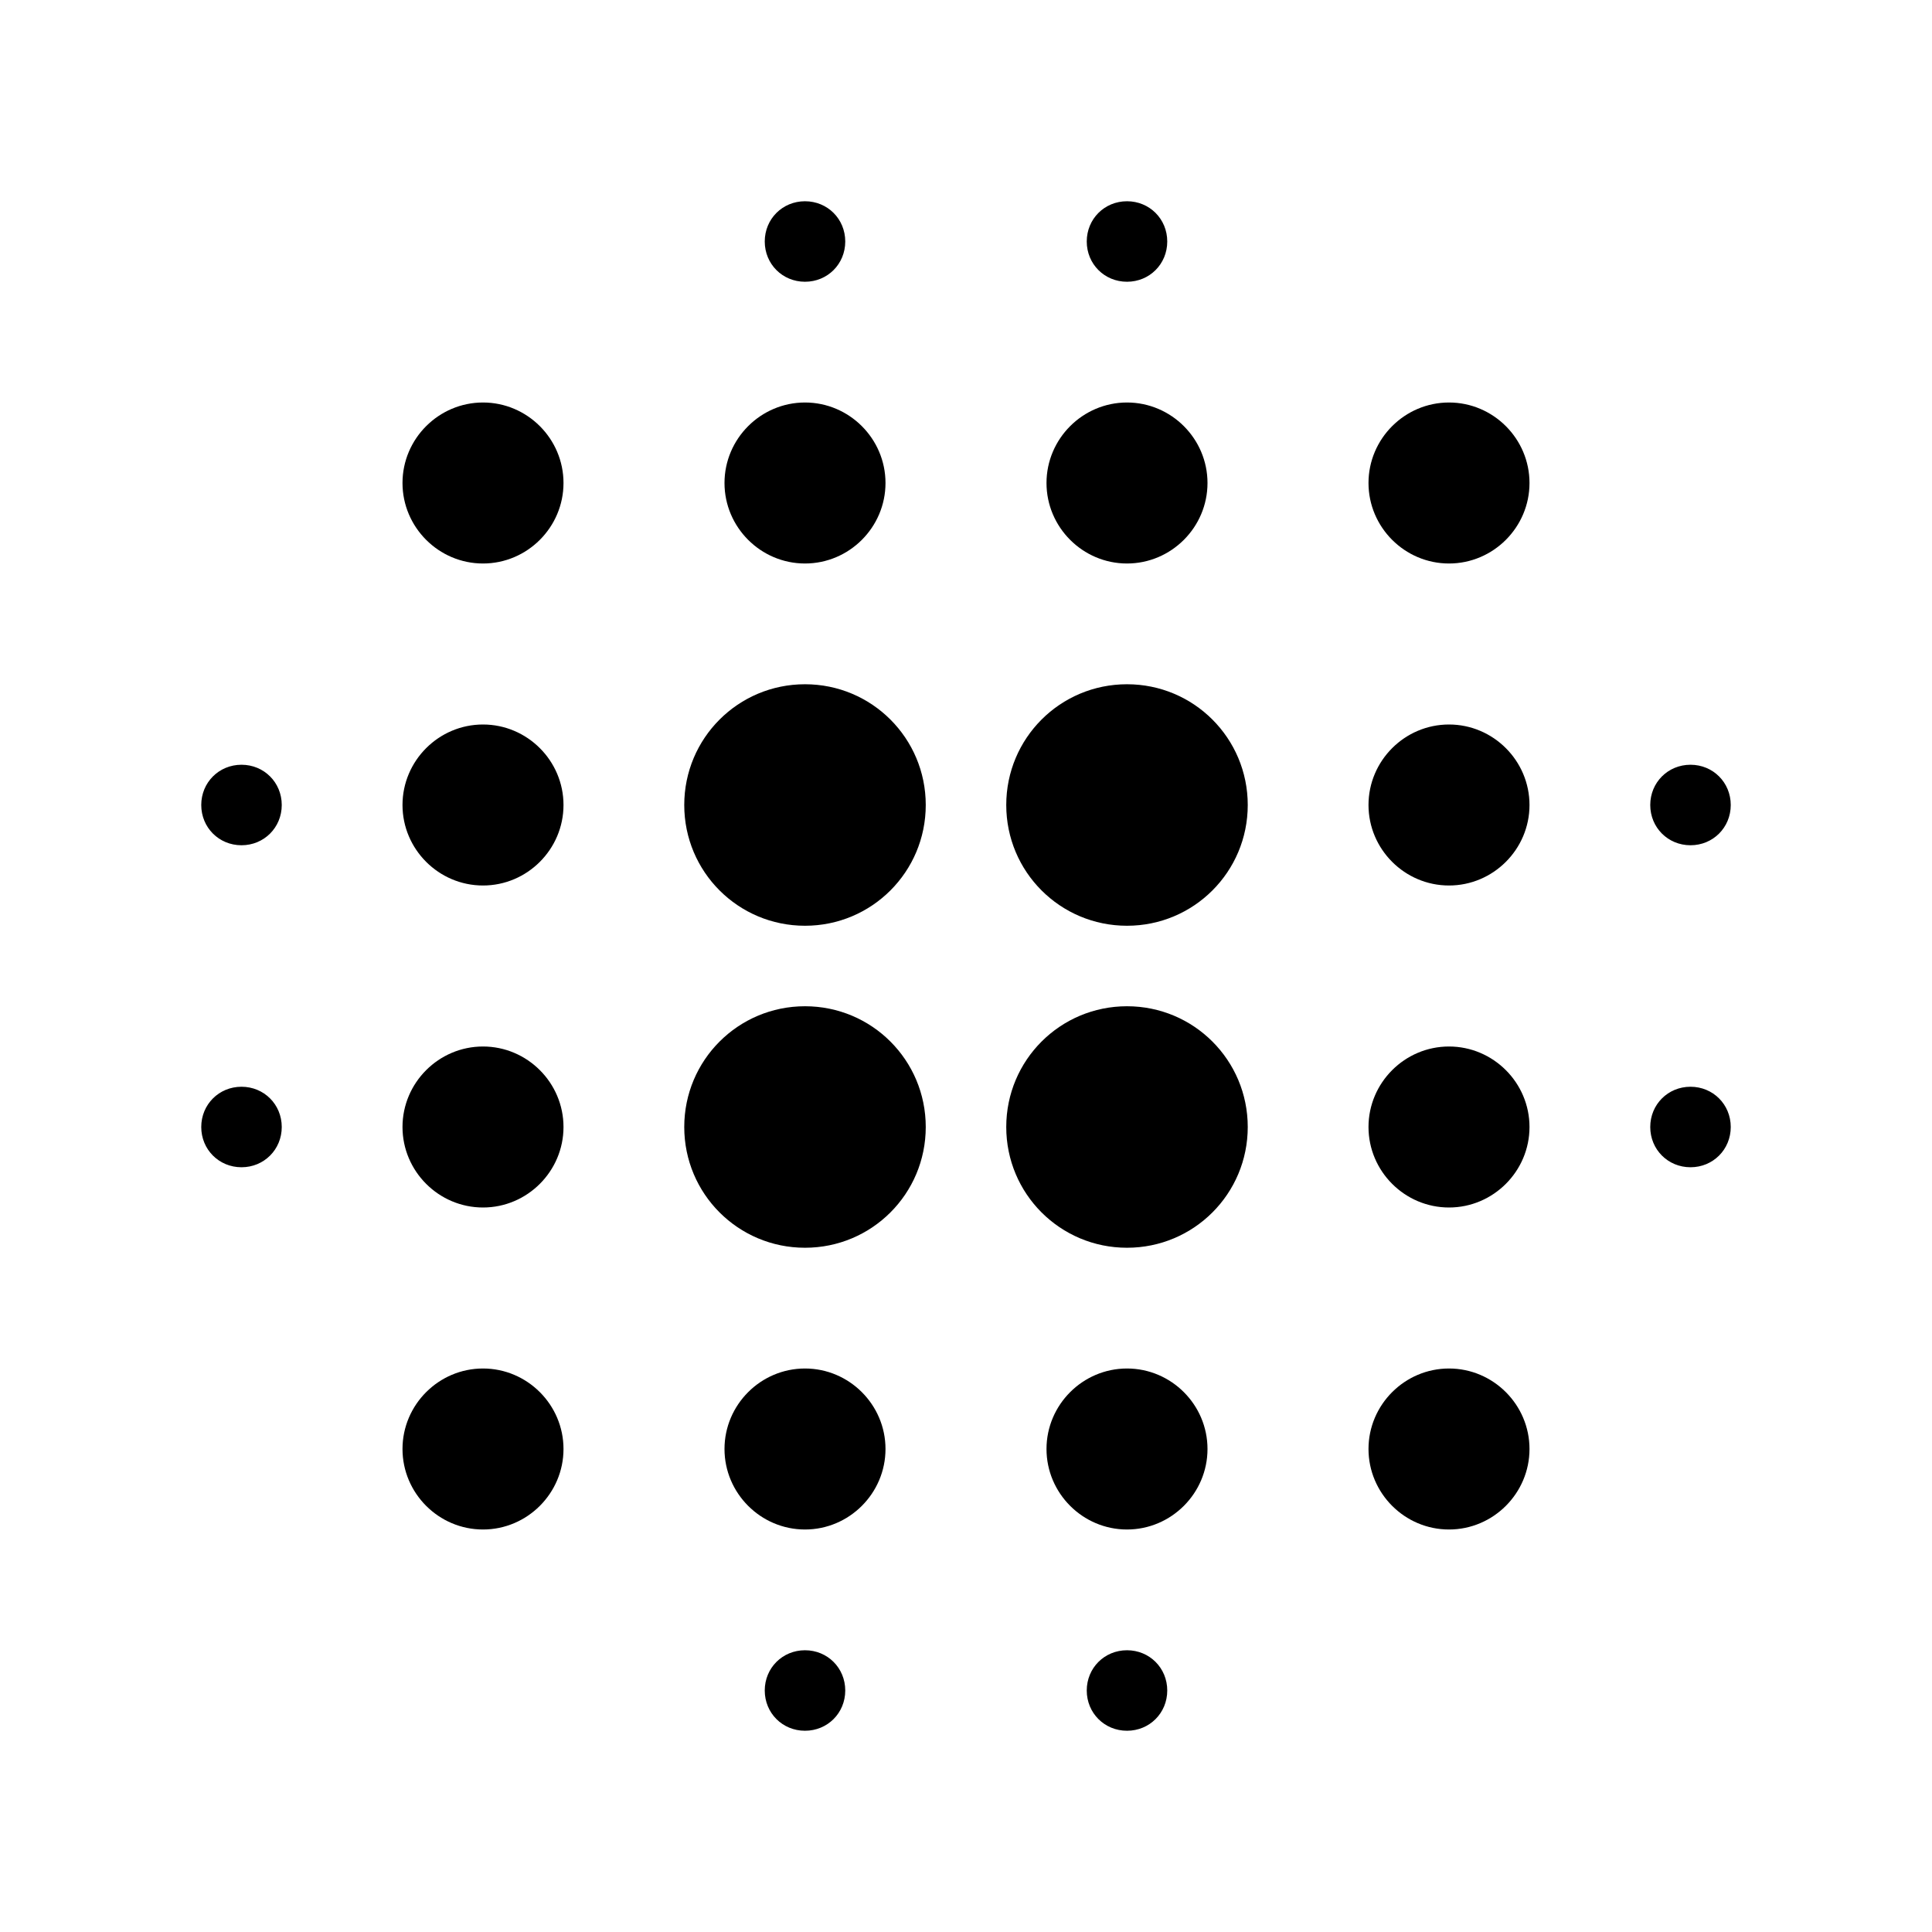
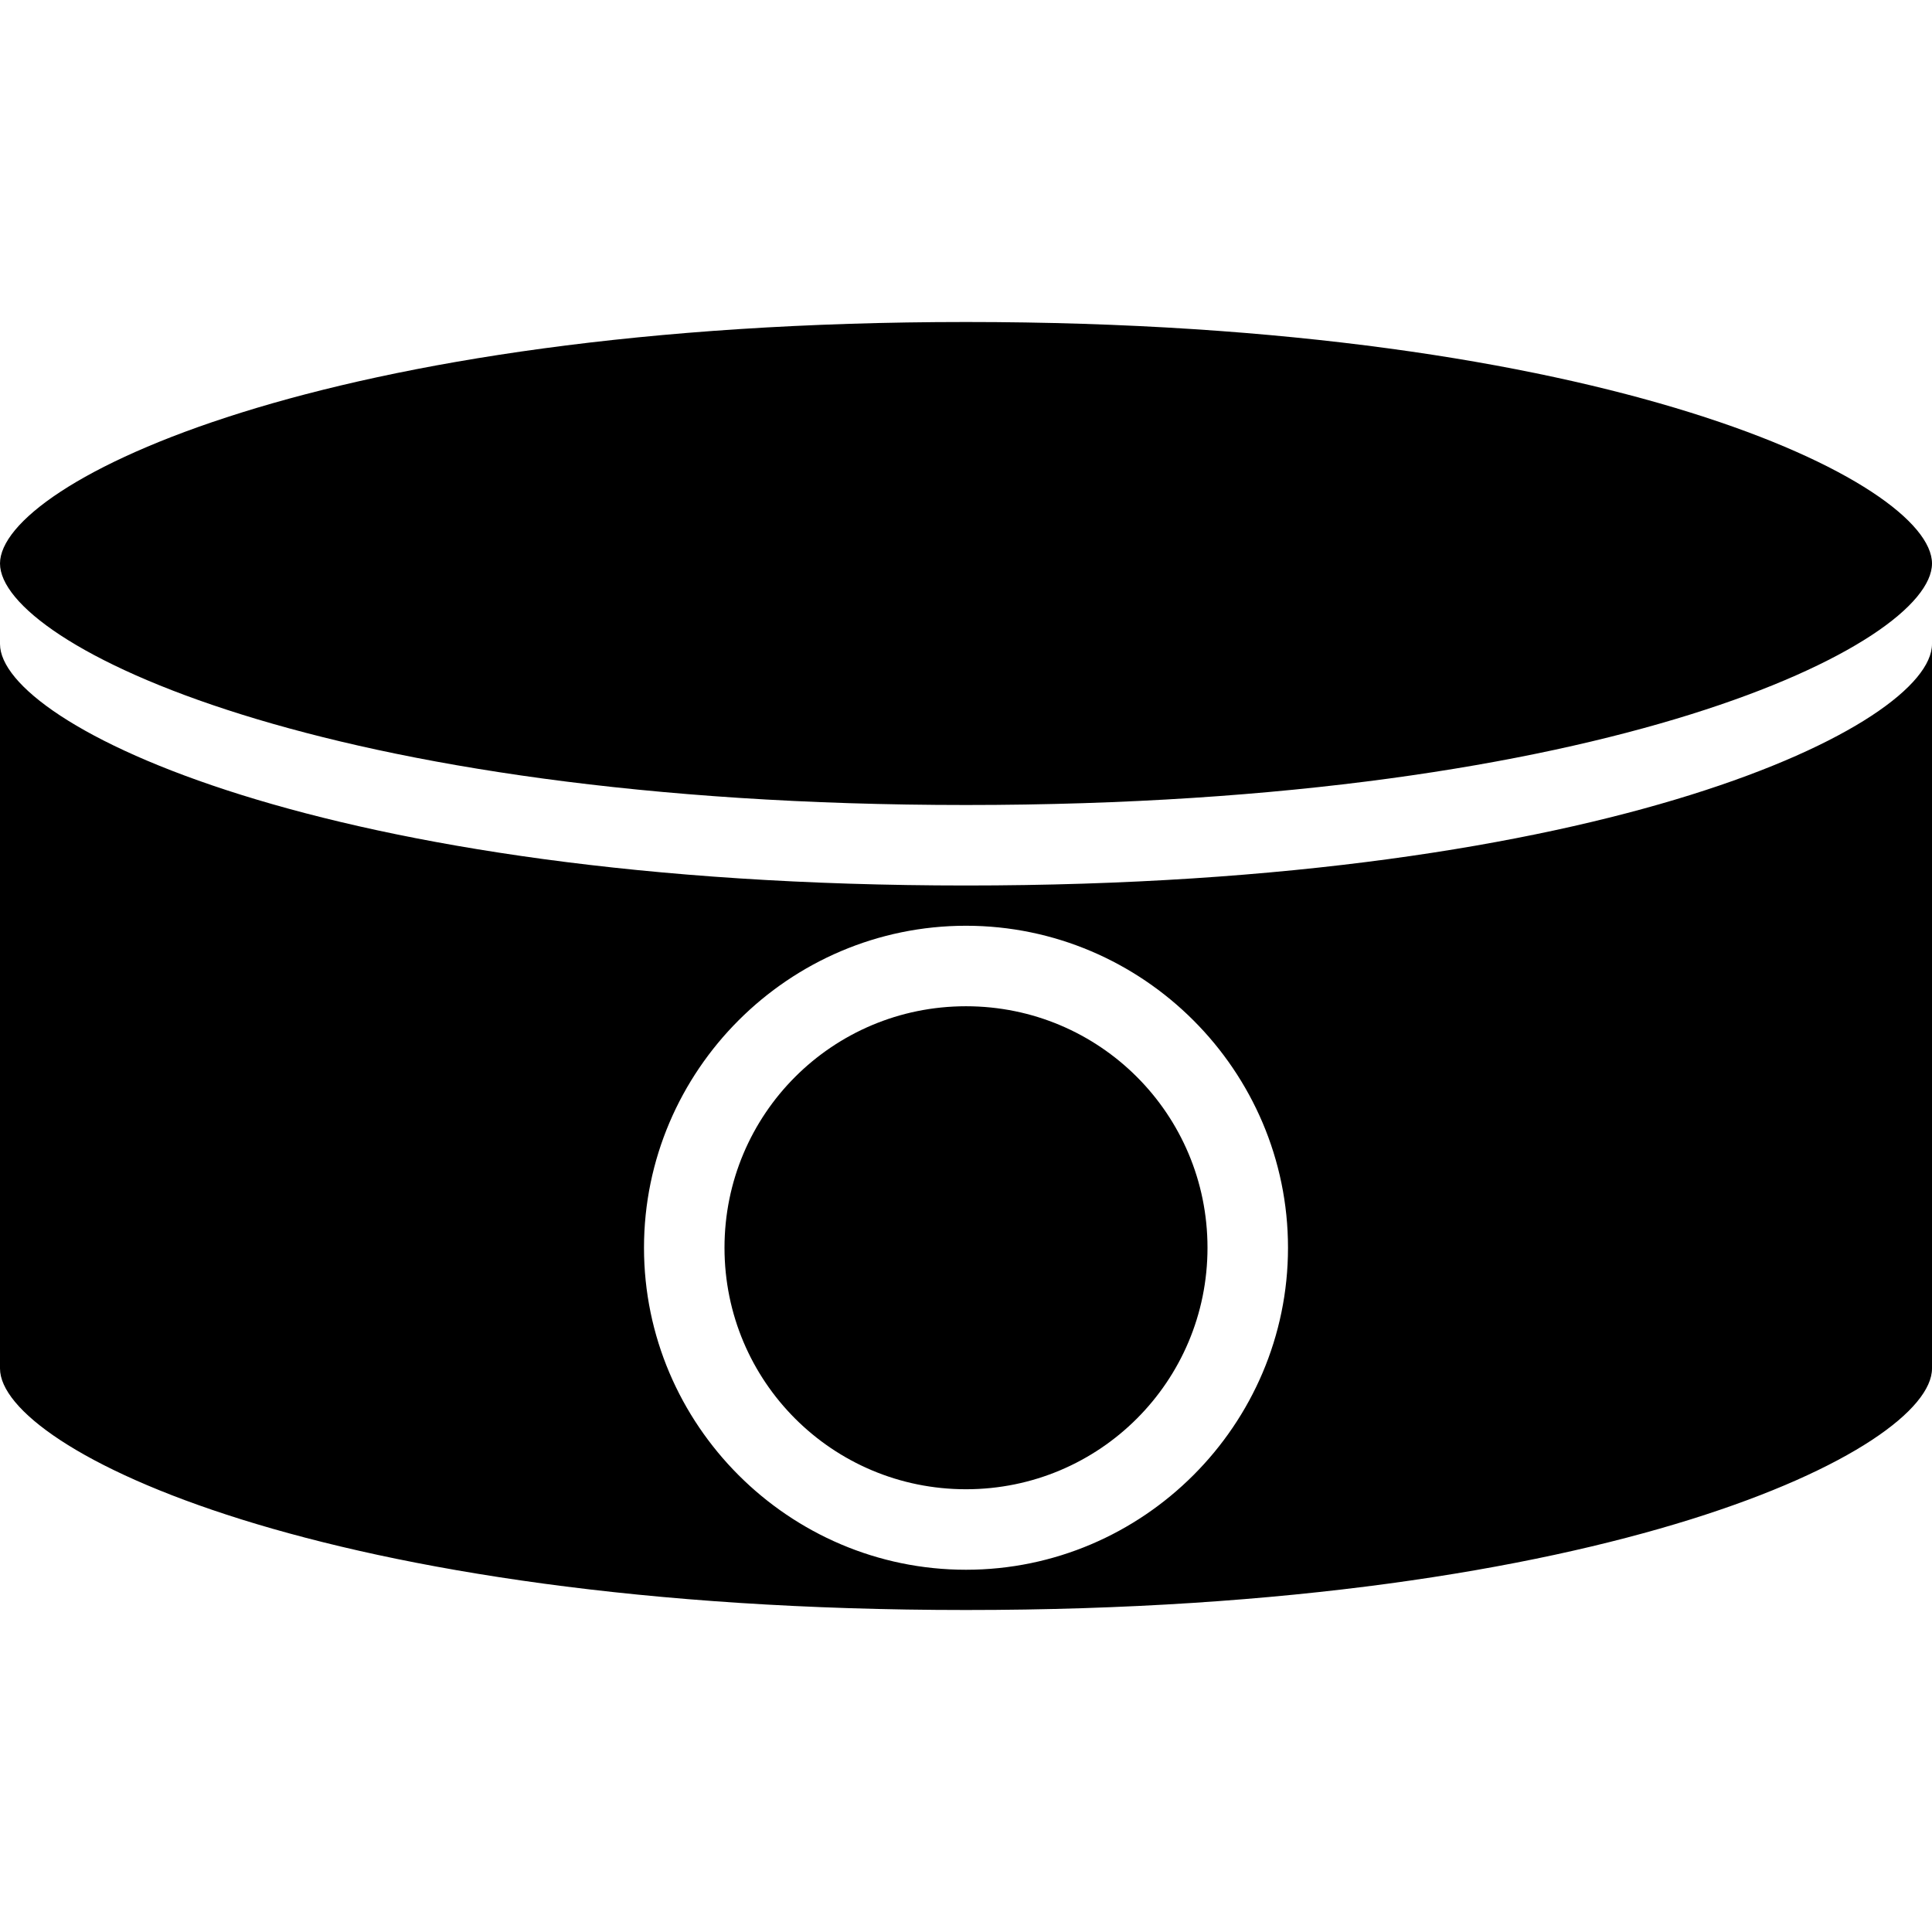
<svg xmlns="http://www.w3.org/2000/svg" version="1.1" width="24" height="24" viewBox="0 0 24 24">
-   <path d="M14,8.5C13.17,8.5 12.5,9.17 12.5,10C12.5,10.83 13.17,11.5 14,11.5C14.83,11.5 15.5,10.83 15.5,10C15.5,9.17 14.83,8.5 14,8.5M14,12.5C13.17,12.5 12.5,13.17 12.5,14C12.5,14.83 13.17,15.5 14,15.5C14.83,15.5 15.5,14.83 15.5,14C15.5,13.17 14.83,12.5 14,12.5M10,17C9.45,17 9,17.45 9,18C9,18.55 9.45,19 10,19C10.55,19 11,18.55 11,18C11,17.45 10.55,17 10,17M10,8.5C9.17,8.5 8.5,9.17 8.5,10C8.5,10.83 9.17,11.5 10,11.5C10.83,11.5 11.5,10.83 11.5,10C11.5,9.17 10.83,8.5 10,8.5M14,20.5C13.72,20.5 13.5,20.72 13.5,21C13.5,21.28 13.72,21.5 14,21.5C14.28,21.5 14.5,21.28 14.5,21C14.5,20.72 14.28,20.5 14,20.5M14,17C13.45,17 13,17.45 13,18C13,18.55 13.45,19 14,19C14.55,19 15,18.55 15,18C15,17.45 14.55,17 14,17M21,13.5C20.72,13.5 20.5,13.72 20.5,14C20.5,14.28 20.72,14.5 21,14.5C21.28,14.5 21.5,14.28 21.5,14C21.5,13.72 21.28,13.5 21,13.5M18,5C17.45,5 17,5.45 17,6C17,6.55 17.45,7 18,7C18.55,7 19,6.55 19,6C19,5.45 18.55,5 18,5M18,9C17.45,9 17,9.45 17,10C17,10.55 17.45,11 18,11C18.55,11 19,10.55 19,10C19,9.45 18.55,9 18,9M18,17C17.45,17 17,17.45 17,18C17,18.55 17.45,19 18,19C18.55,19 19,18.55 19,18C19,17.45 18.55,17 18,17M18,13C17.45,13 17,13.45 17,14C17,14.55 17.45,15 18,15C18.55,15 19,14.55 19,14C19,13.45 18.55,13 18,13M10,12.5C9.17,12.5 8.5,13.17 8.5,14C8.5,14.83 9.17,15.5 10,15.5C10.83,15.5 11.5,14.83 11.5,14C11.5,13.17 10.83,12.5 10,12.5M10,7C10.55,7 11,6.55 11,6C11,5.45 10.55,5 10,5C9.45,5 9,5.45 9,6C9,6.55 9.45,7 10,7M10,3.5C10.28,3.5 10.5,3.28 10.5,3C10.5,2.72 10.28,2.5 10,2.5C9.72,2.5 9.5,2.72 9.5,3C9.5,3.28 9.72,3.5 10,3.5M10,20.5C9.72,20.5 9.5,20.72 9.5,21C9.5,21.28 9.72,21.5 10,21.5C10.28,21.5 10.5,21.28 10.5,21C10.5,20.72 10.28,20.5 10,20.5M3,13.5C2.72,13.5 2.5,13.72 2.5,14C2.5,14.28 2.72,14.5 3,14.5C3.28,14.5 3.5,14.28 3.5,14C3.5,13.72 3.28,13.5 3,13.5M14,3.5C14.28,3.5 14.5,3.28 14.5,3C14.5,2.72 14.28,2.5 14,2.5C13.72,2.5 13.5,2.72 13.5,3C13.5,3.28 13.72,3.5 14,3.5M14,7C14.55,7 15,6.55 15,6C15,5.45 14.55,5 14,5C13.45,5 13,5.45 13,6C13,6.55 13.45,7 14,7M21,10.5C21.28,10.5 21.5,10.28 21.5,10C21.5,9.72 21.28,9.5 21,9.5C20.72,9.5 20.5,9.72 20.5,10C20.5,10.28 20.72,10.5 21,10.5M6,5C5.45,5 5,5.45 5,6C5,6.55 5.45,7 6,7C6.55,7 7,6.55 7,6C7,5.45 6.55,5 6,5M3,9.5C2.72,9.5 2.5,9.72 2.5,10C2.5,10.28 2.72,10.5 3,10.5C3.28,10.5 3.5,10.28 3.5,10C3.5,9.72 3.28,9.5 3,9.5M6,9C5.45,9 5,9.45 5,10C5,10.55 5.45,11 6,11C6.55,11 7,10.55 7,10C7,9.45 6.55,9 6,9M6,17C5.45,17 5,17.45 5,18C5,18.55 5.45,19 6,19C6.55,19 7,18.55 7,18C7,17.45 6.55,17 6,17M6,13C5.45,13 5,13.45 5,14C5,14.55 5.45,15 6,15C6.55,15 7,14.55 7,14C7,13.45 6.55,13 6,13Z" />
+   <path d="M12,4C4,4 0,6 0,7C0,8 4,10 12,10C20,10 24,8 24,7C24,6 20,4 12,4 M0,8V17C0,18 4,20 12,20C20,20 24,18 24,17V8C24,9 20,11 12,11C4,11 0,9 0,8 M12,11.5C14.2,11.5 16,13.3 16,15.5C16,17.7 14.2,19.5 12,19.5C9.8,19.5 8,17.7 8,15.5C8,13.3 9.8,11.5 12,11.5M12,12.5C10.34,12.5 9,13.84 9,15.5C9,17.16 10.34,18.5 12,18.5C13.66,18.5 15,17.16 15,15.5C15,13.84 13.66,12.5 12,12.5Z" />
</svg>
